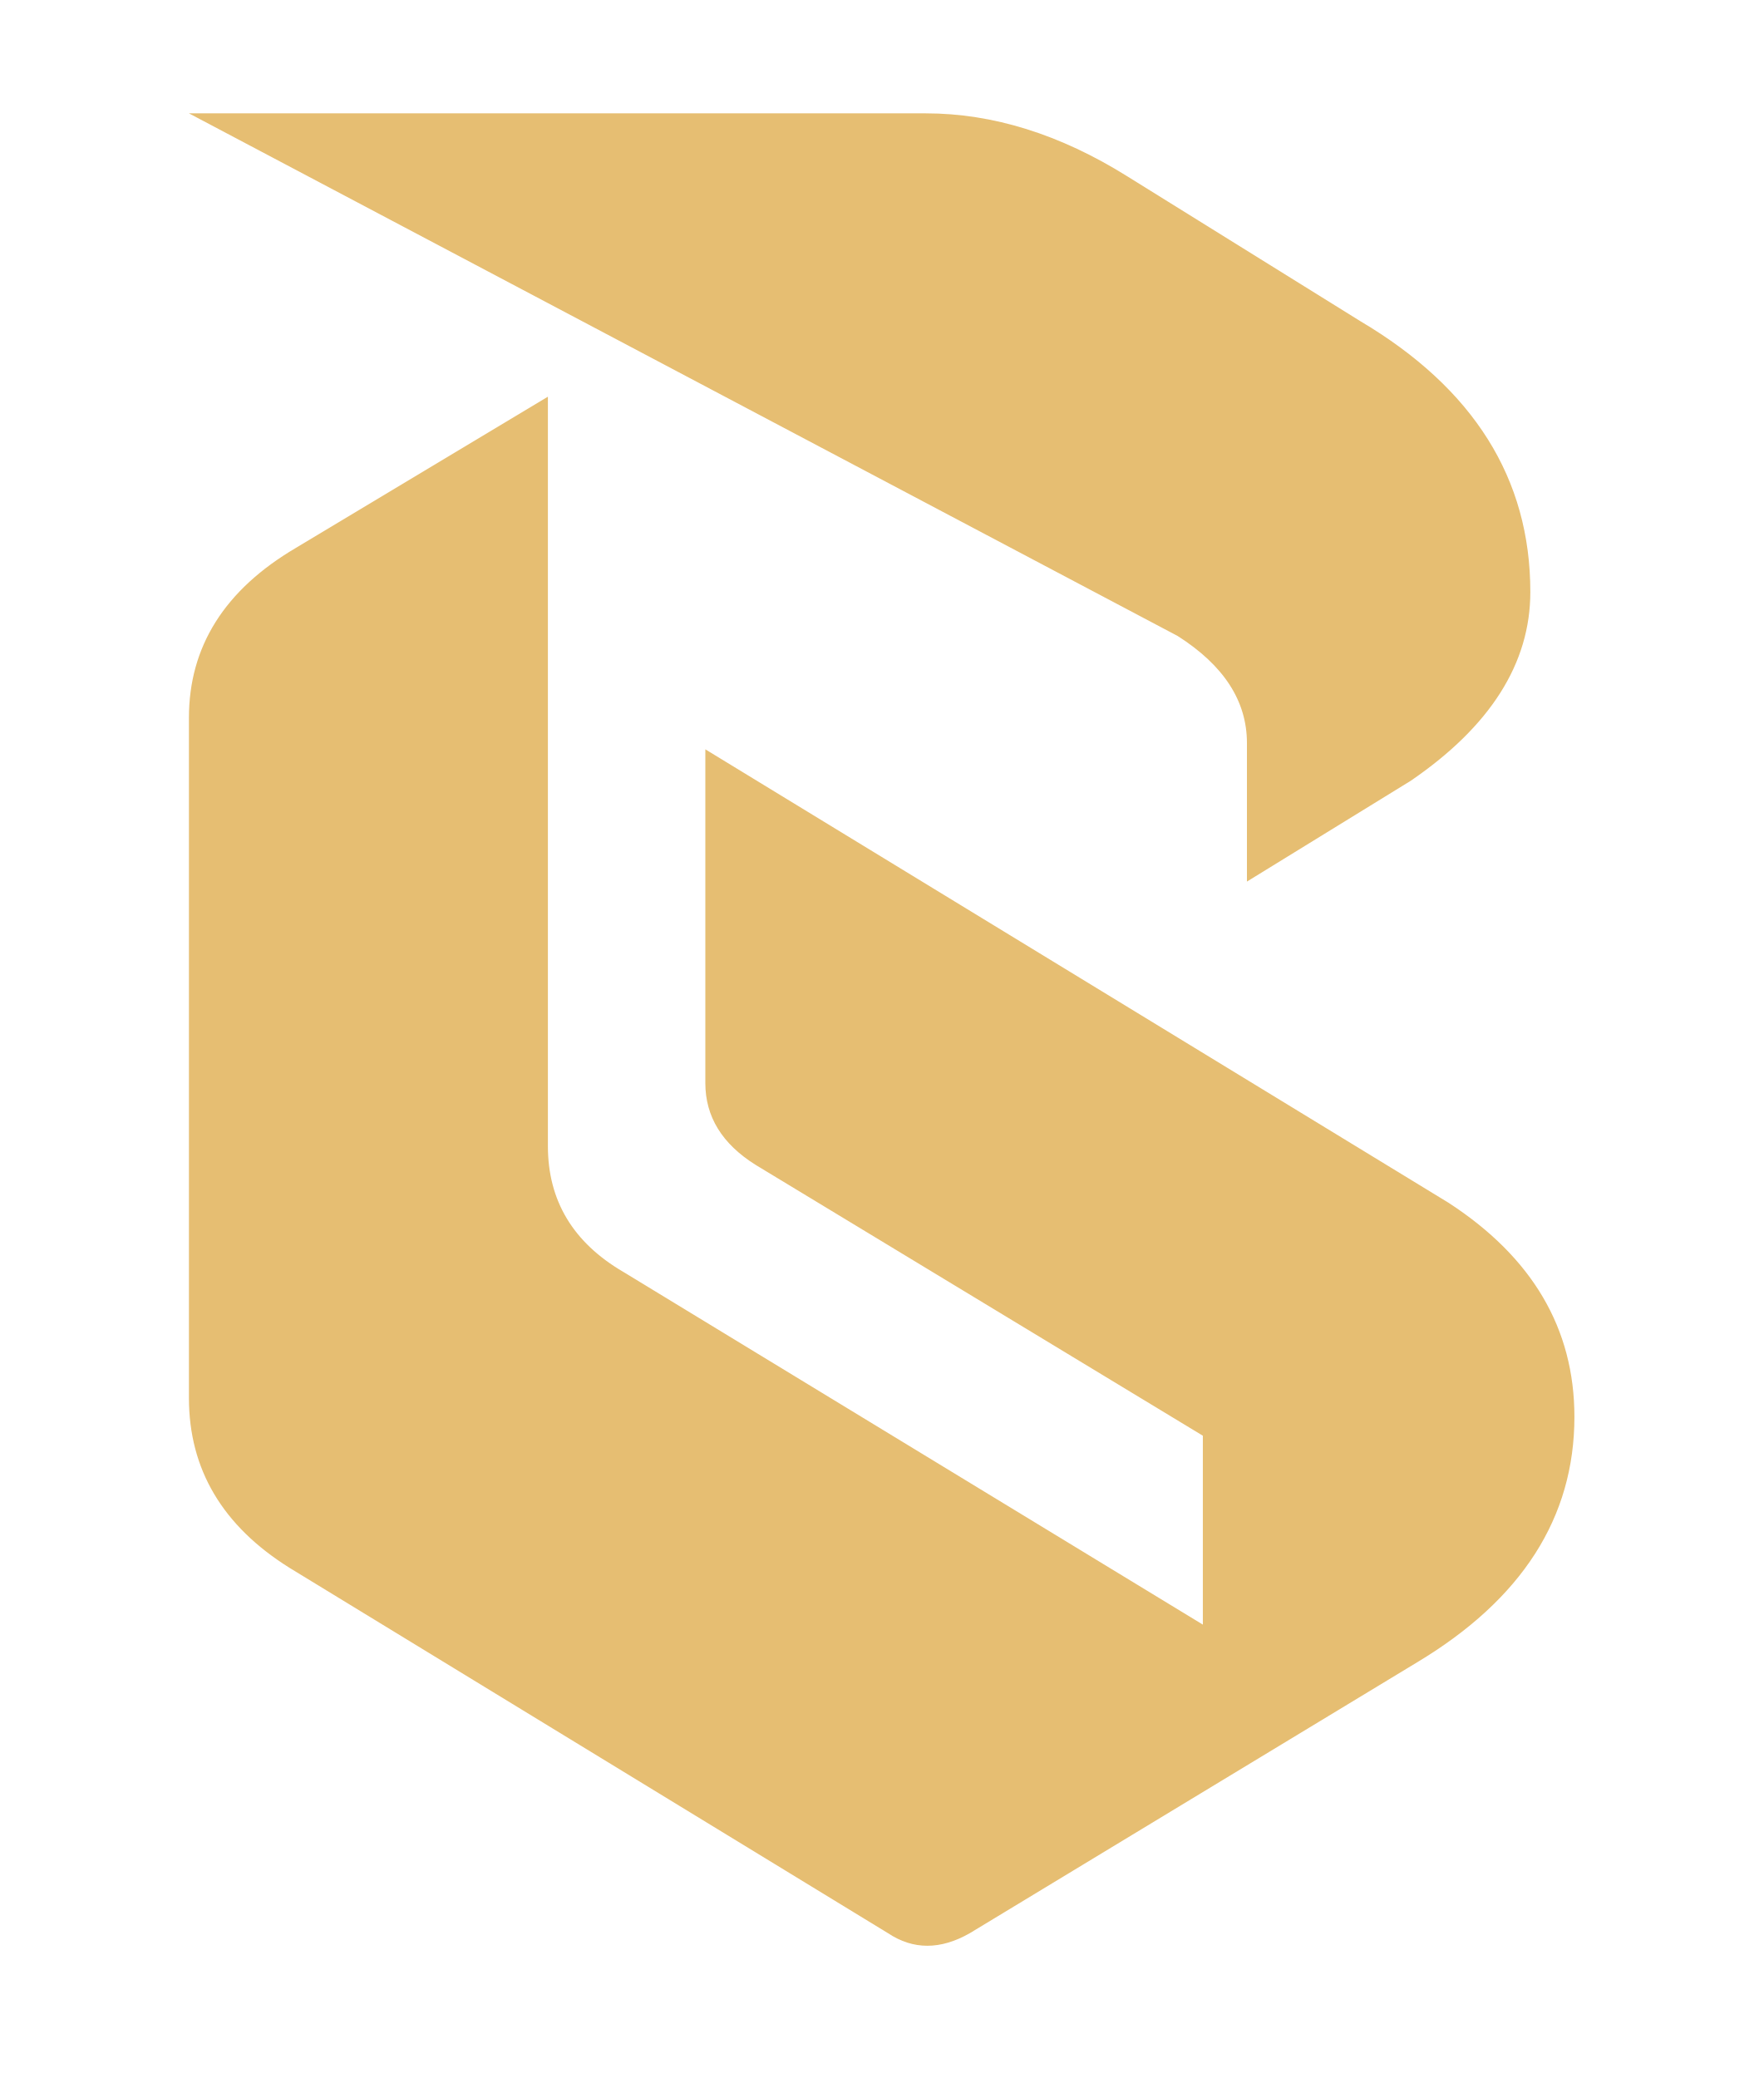
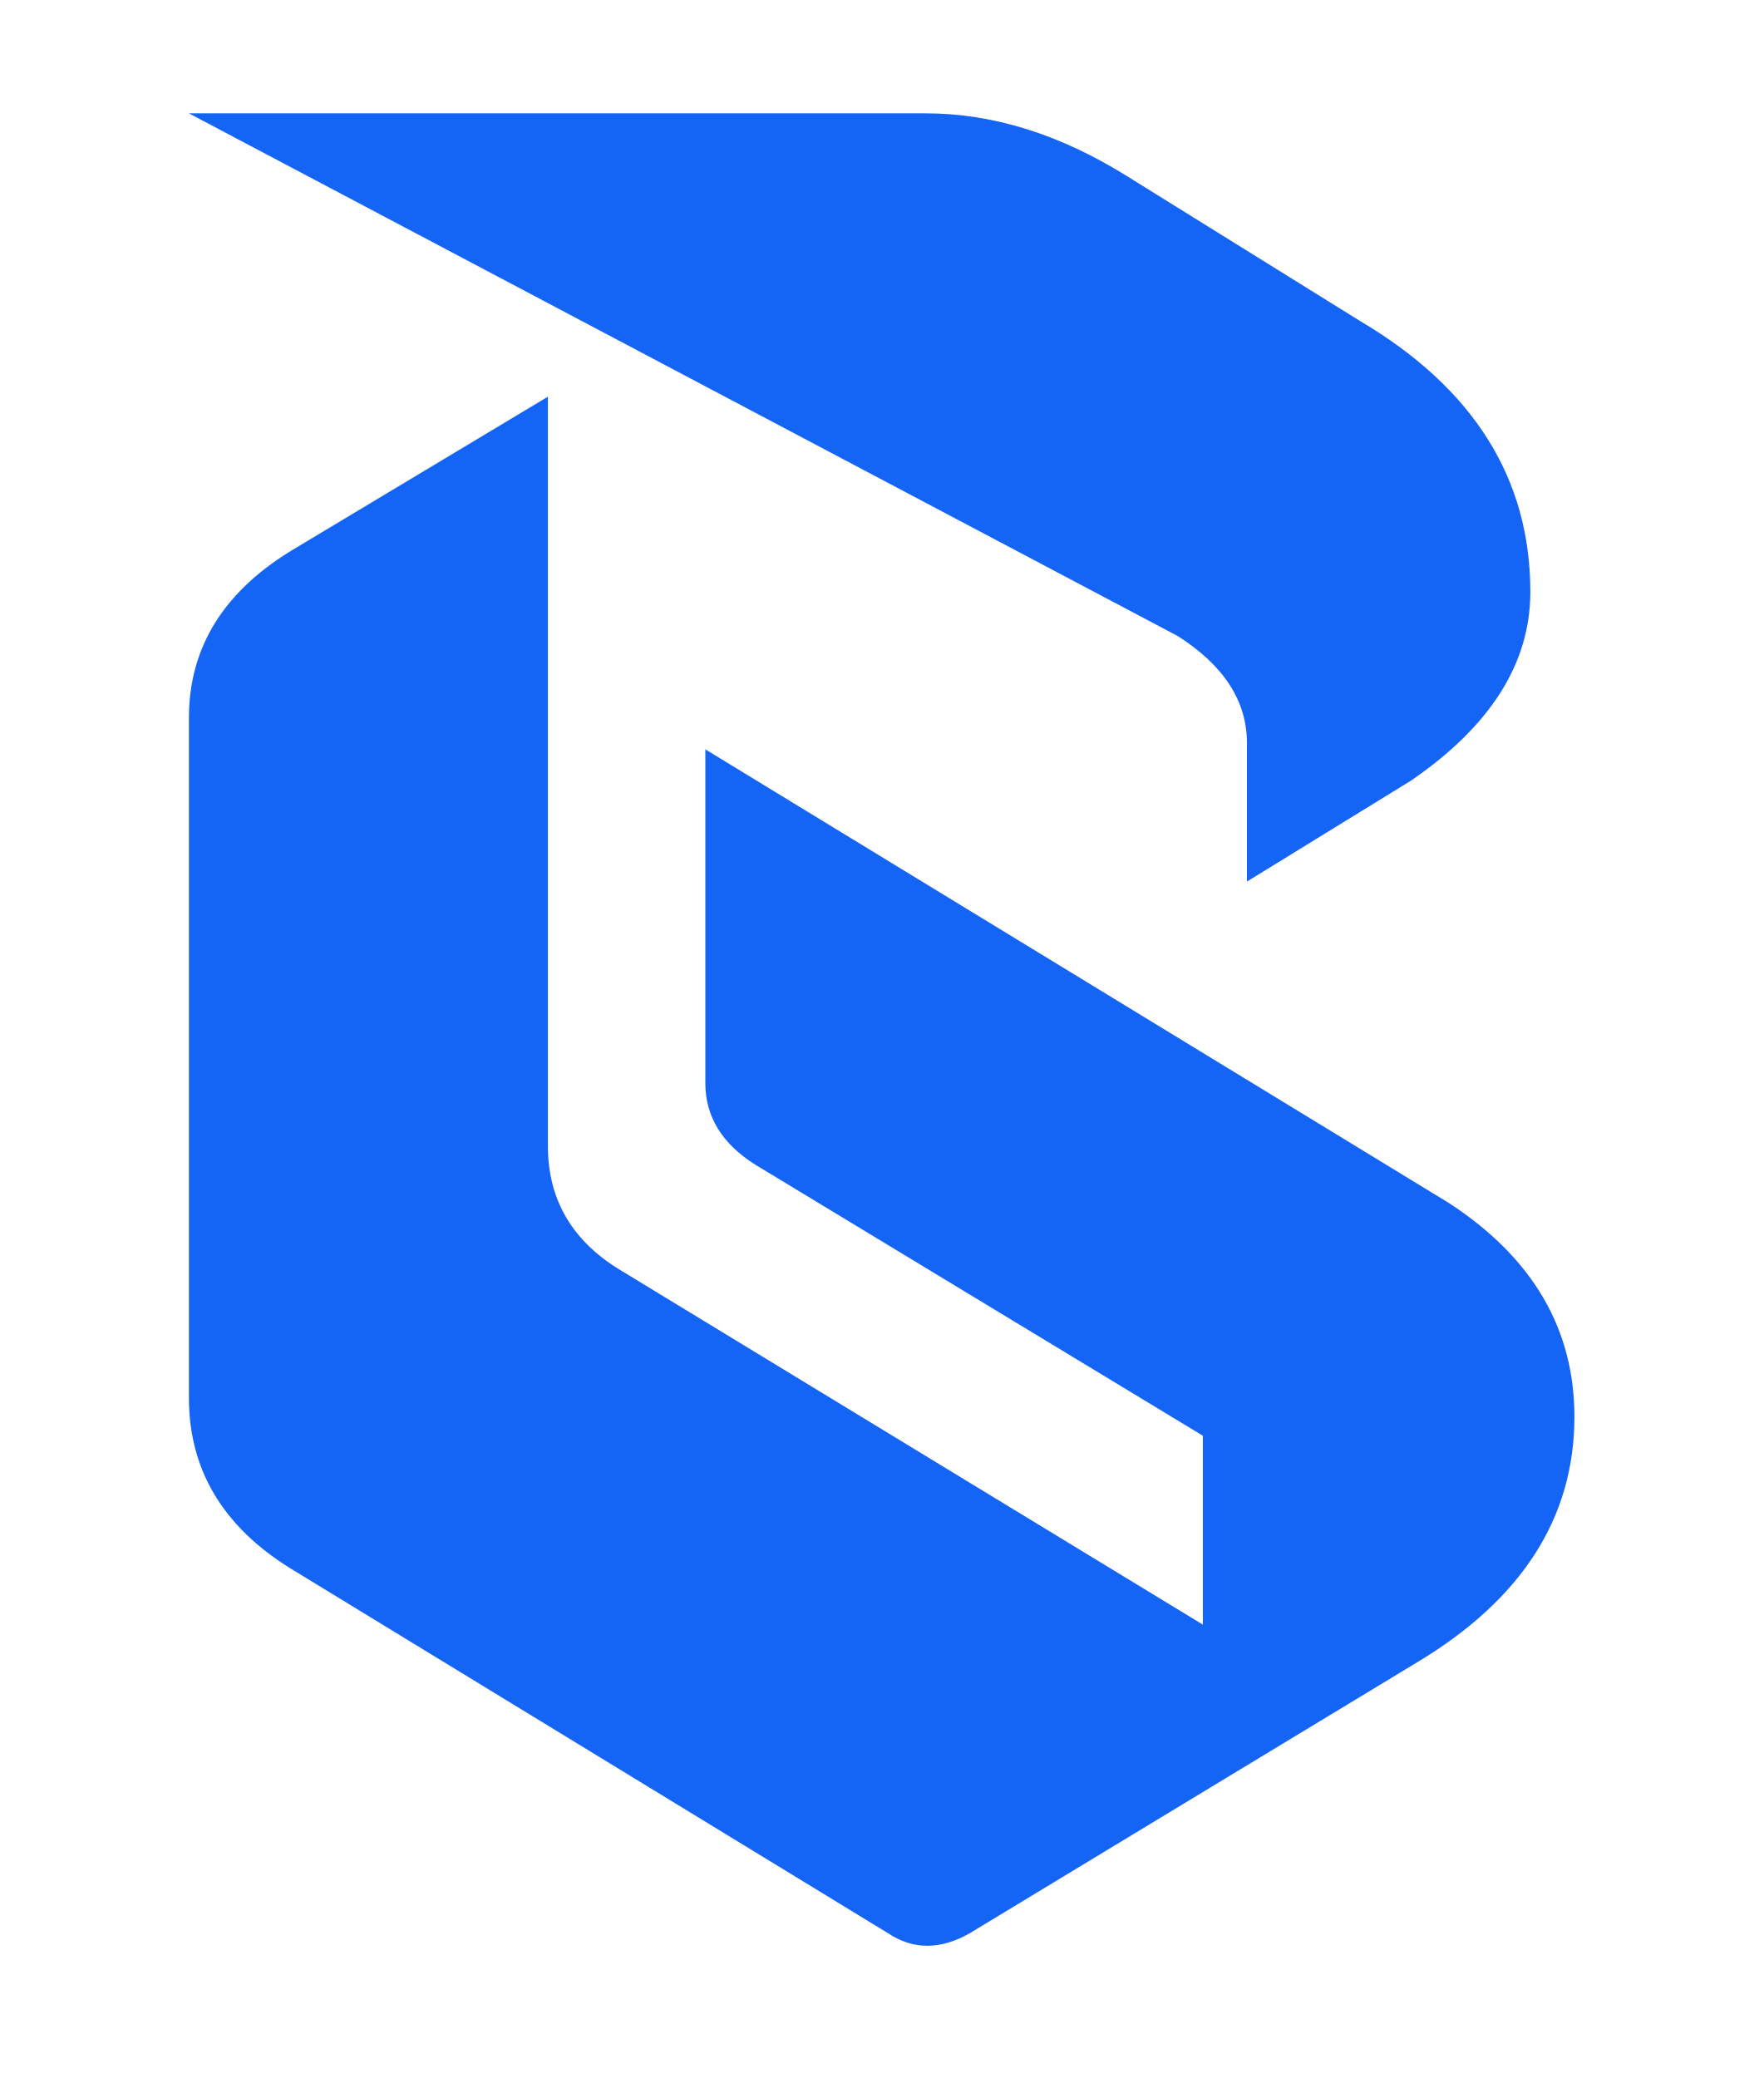
<svg xmlns="http://www.w3.org/2000/svg" viewBox="0 0 280 330">
-   <g fill="#e6be72">
+   <g fill="#1464f6">
    <path d="M30 18H147Q163 18 179 28L216 51Q243 67 243 94Q243 111 224 124L198 140V118Q198 108 187 101Z" />
    <path d="M87 63L47 87Q30 97 30 114V222Q30 239 46 249L141 307Q147 311 154 307L225 264Q250 249 250 225Q250 204 230 191L112 119V172Q112 180 120 185L191 228V258L99 202Q87 195 87 182Z" />
  </g>
</svg>
